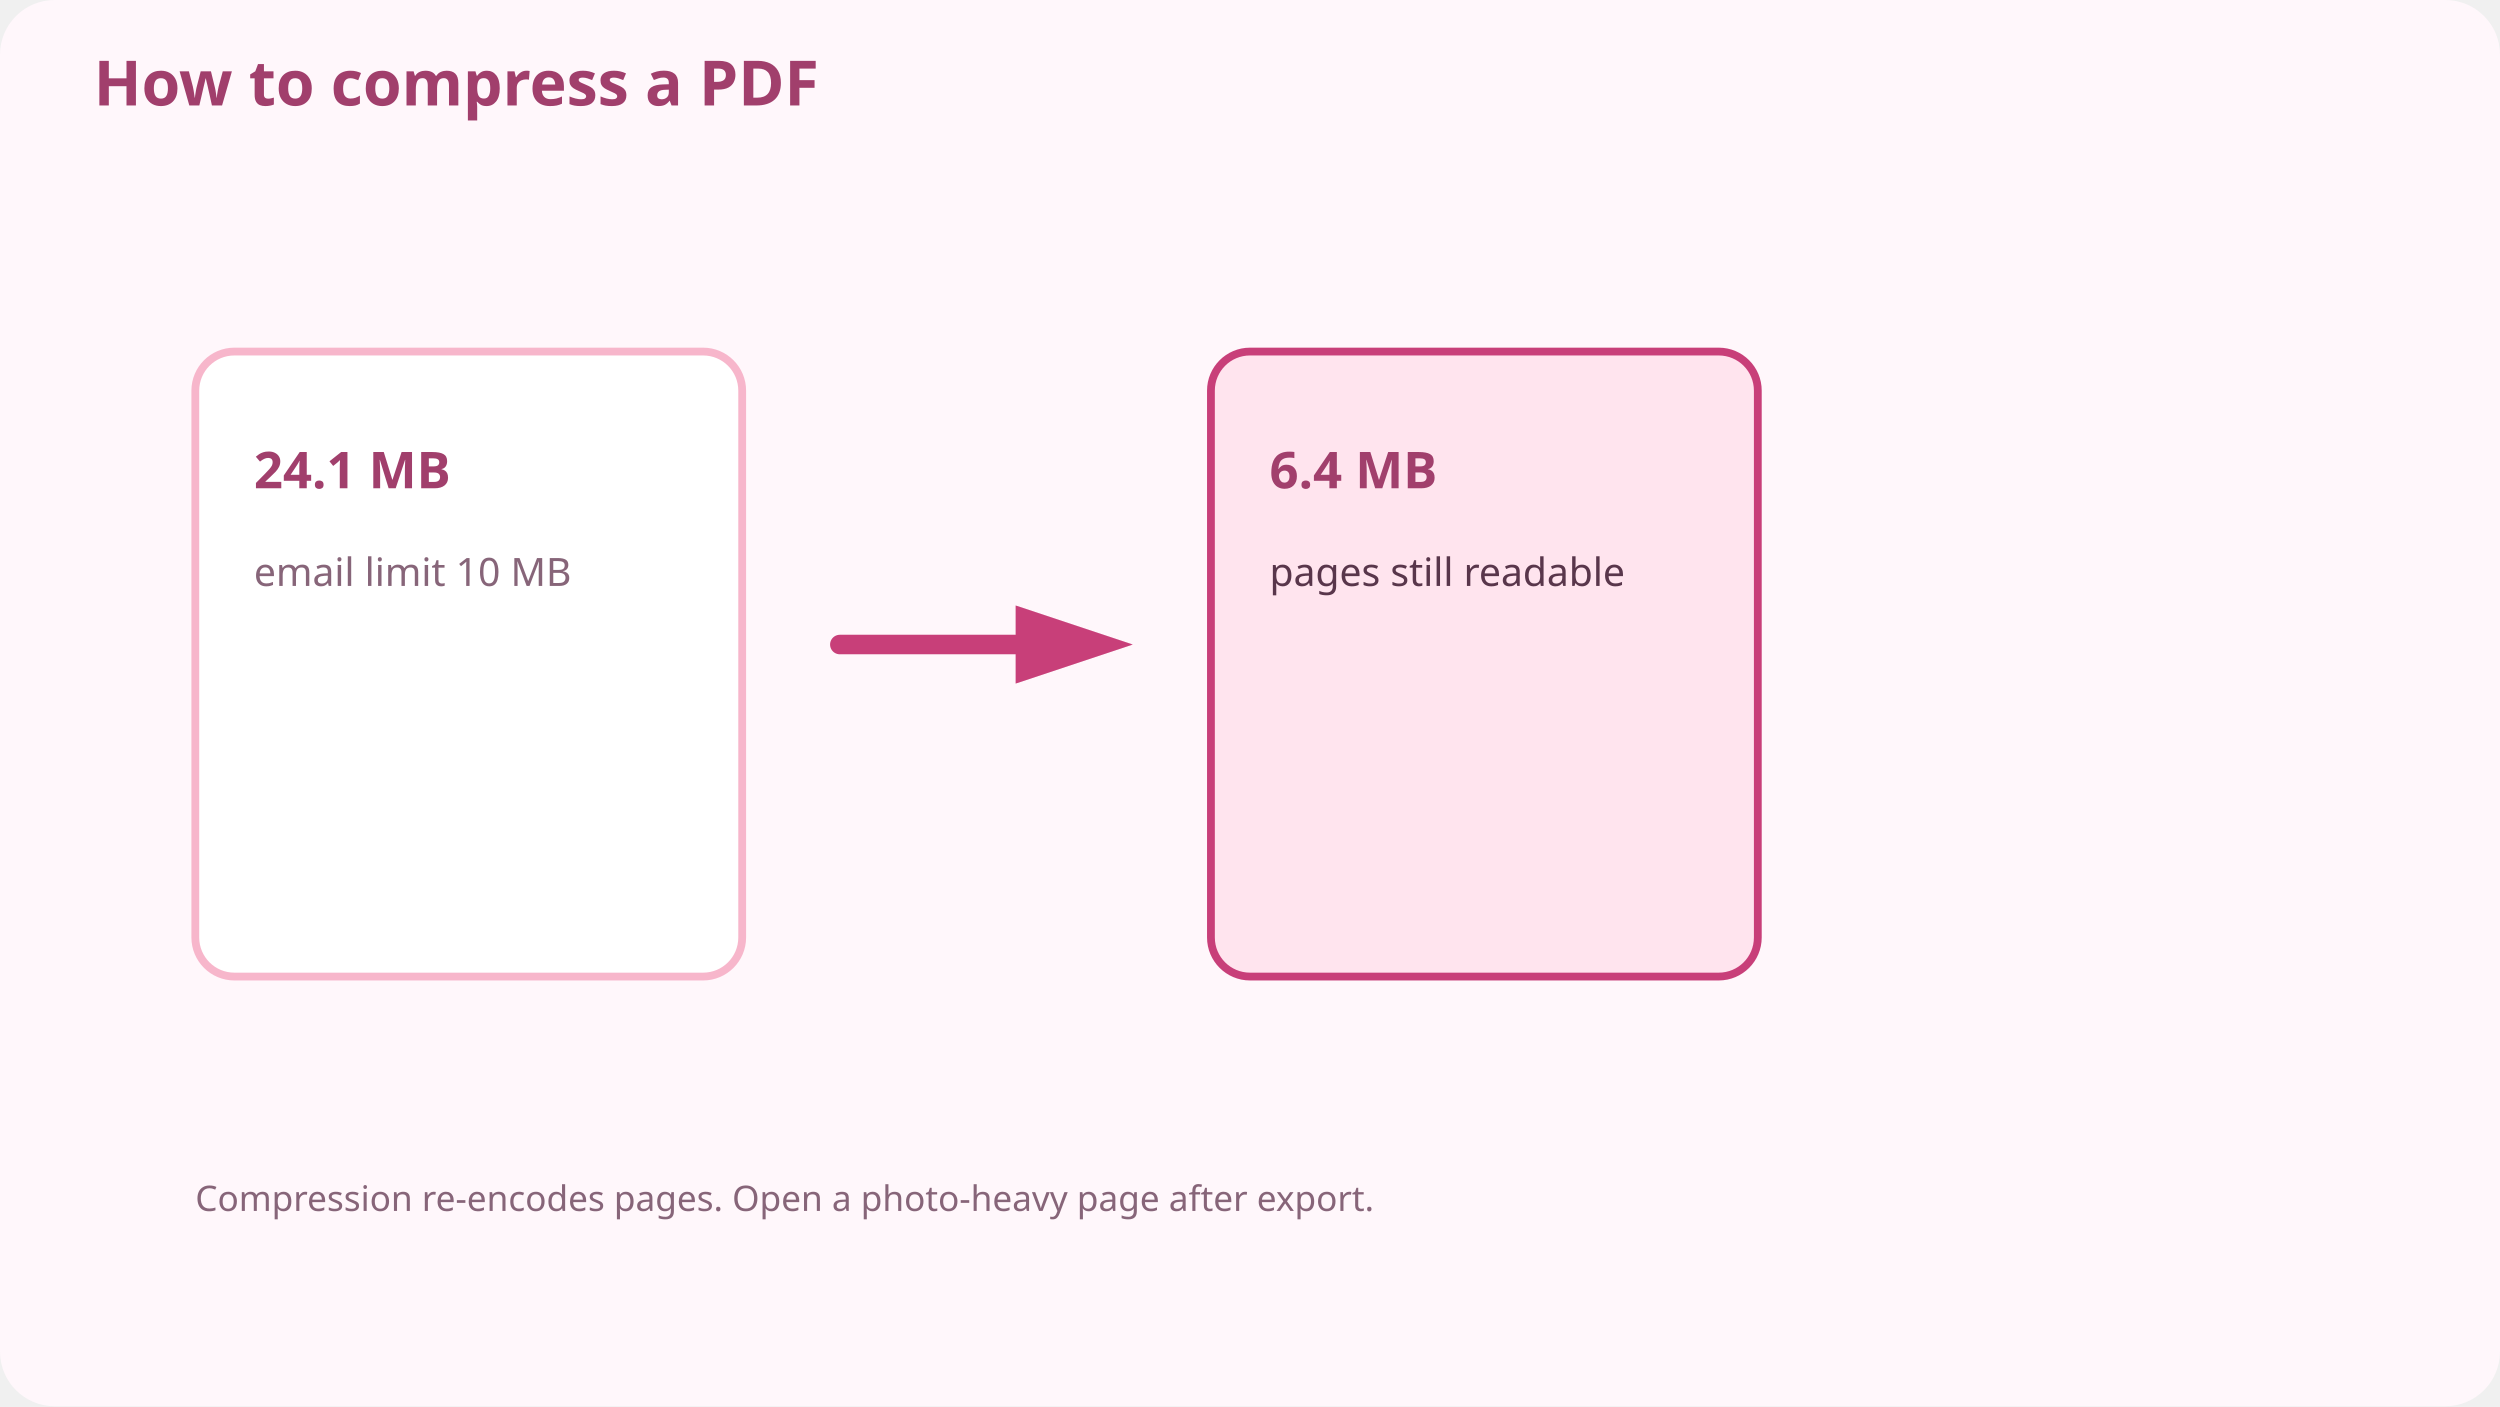
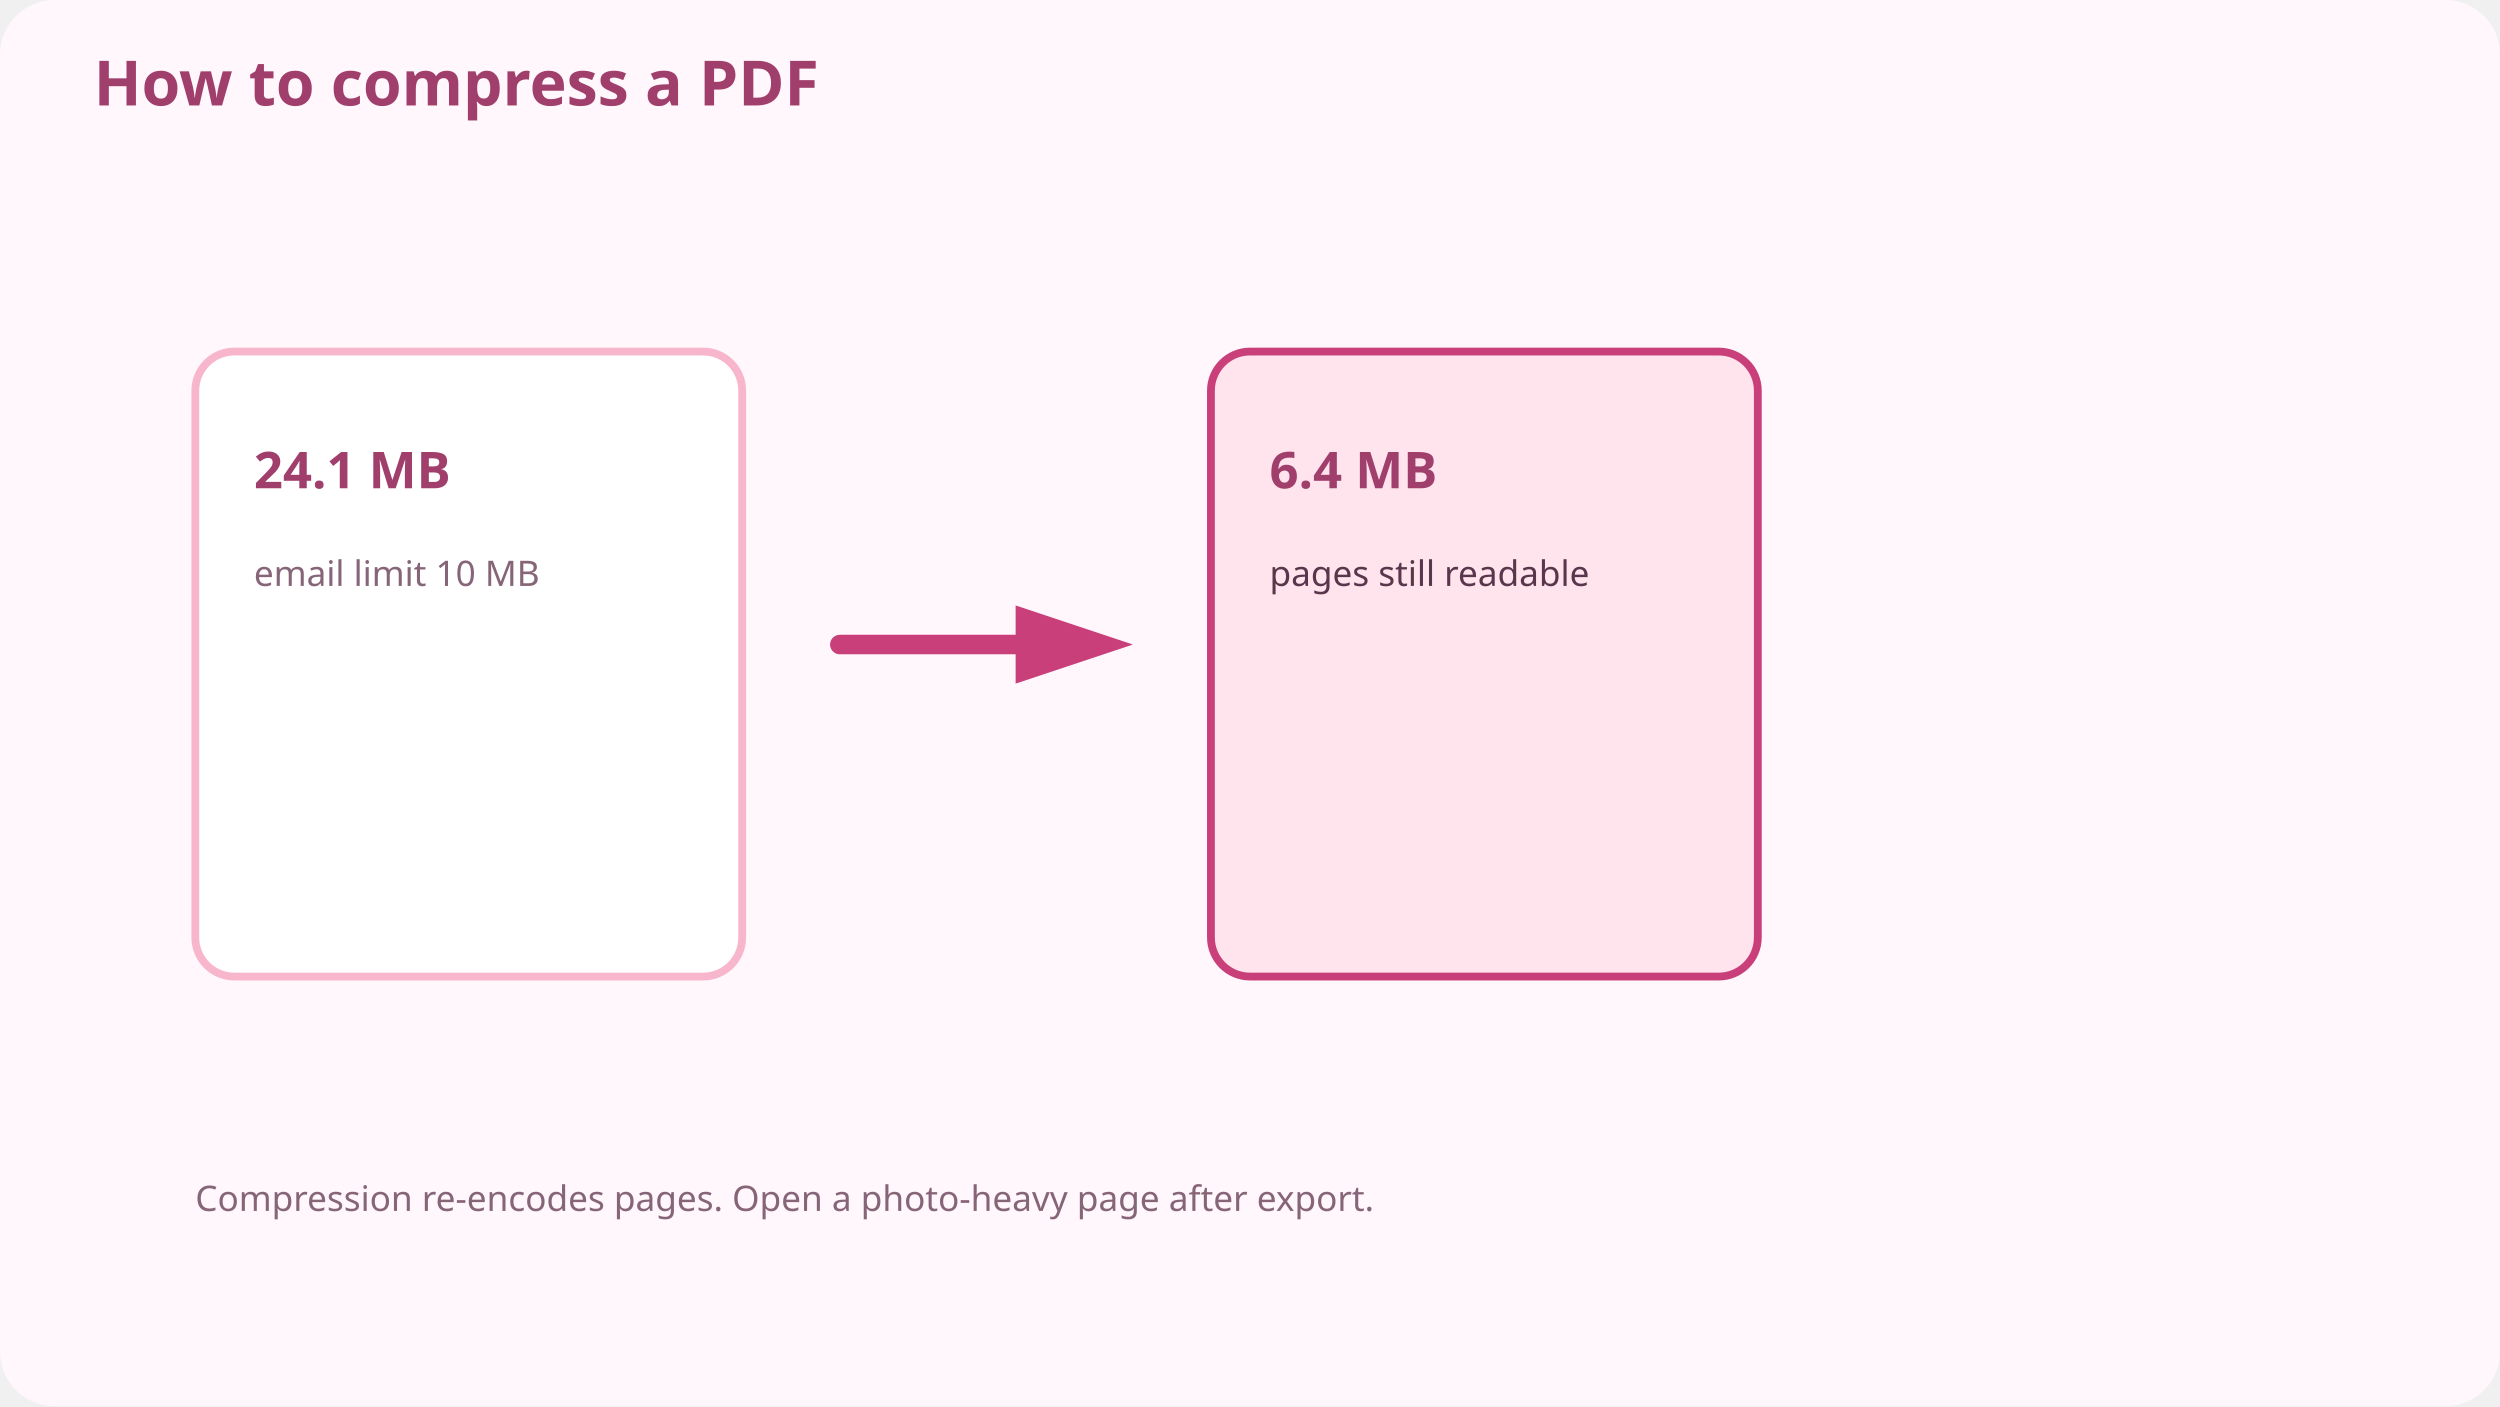
<svg xmlns="http://www.w3.org/2000/svg" viewBox="0 0 1280 720" role="img" aria-label="How to compress a PDF">
  <rect width="1280" height="720" rx="28" fill="#fff7fb" />
-   <text x="48" y="54" fill="#a13f6c" font-size="32" font-weight="800" font-family="system-ui,sans-serif">How to compress a PDF</text>
-   <g font-family="system-ui,sans-serif">
+   <text x="48" y="54" fill="#a13f6c" font-size="32" font-weight="800" font-family="system-ui,'PingFang SC','Noto Sans SC','Hiragino Sans',sans-serif">How to compress a PDF</text>
+   <g font-family="system-ui,'PingFang SC','Noto Sans SC','Hiragino Sans',sans-serif">
    <rect x="100" y="180" width="280" height="320" rx="20" fill="#fff" stroke="#f7b6cb" stroke-width="4" />
    <text x="130" y="250" fill="#a13f6c" font-size="26" font-weight="700">24.1 MB</text>
-     <text x="130" y="300" fill="#876579" font-size="20">email limit 10 MB</text>
+     <text x="130" y="300" fill="#876579" font-size="18">email limit 10 MB</text>
    <path d="M430 330 h90" stroke="#c83f79" stroke-width="10" stroke-linecap="round" />
    <polygon points="520,310 580,330 520,350" fill="#c83f79" />
    <rect x="620" y="180" width="280" height="320" rx="20" fill="#ffe4ee" stroke="#c83f79" stroke-width="4" />
    <text x="650" y="250" fill="#a13f6c" font-size="26" font-weight="700">6.4 MB</text>
-     <text x="650" y="300" fill="#59364b" font-size="20">pages still readable</text>
+     <text x="650" y="300" fill="#59364b" font-size="18">pages still readable</text>
  </g>
-   <text x="100" y="620" fill="#876579" font-size="18" font-family="system-ui,sans-serif">Compression re-encodes pages. Open a photo-heavy page after export.</text>
+   <text x="100" y="620" fill="#876579" font-size="18" font-family="system-ui,'PingFang SC','Noto Sans SC','Hiragino Sans',sans-serif">Compression re-encodes pages. Open a photo-heavy page after export.</text>
</svg>
